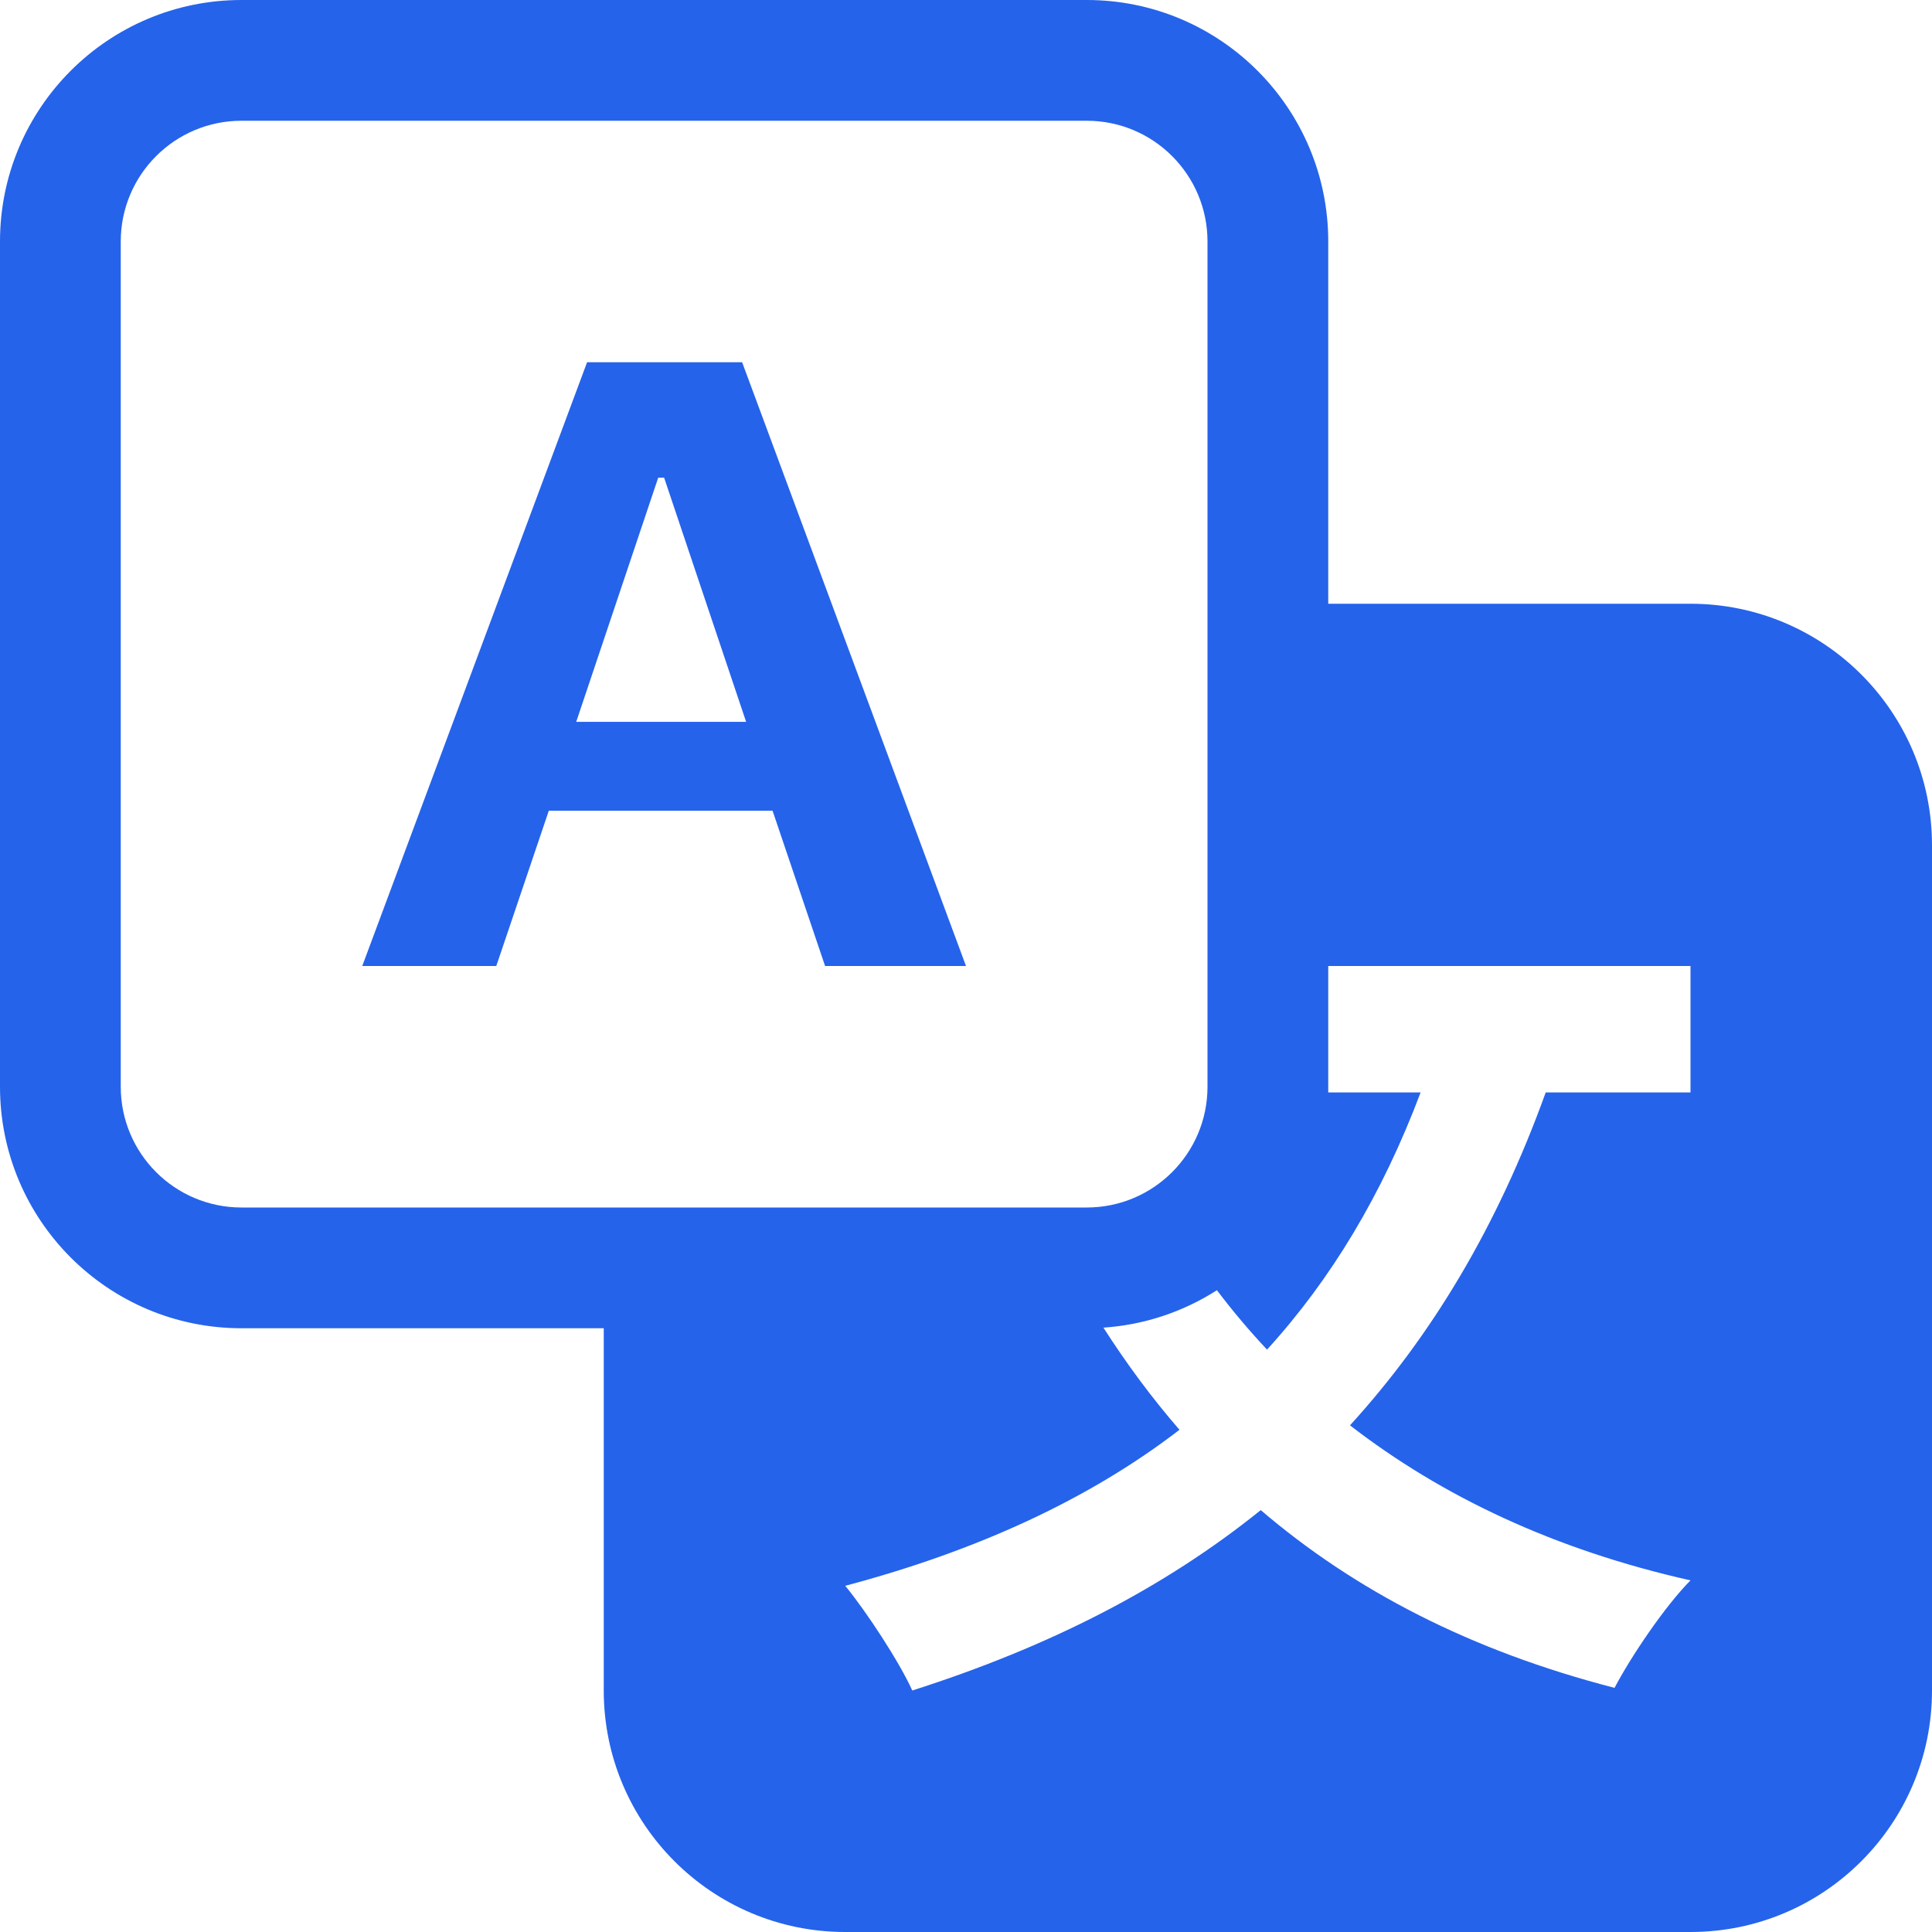
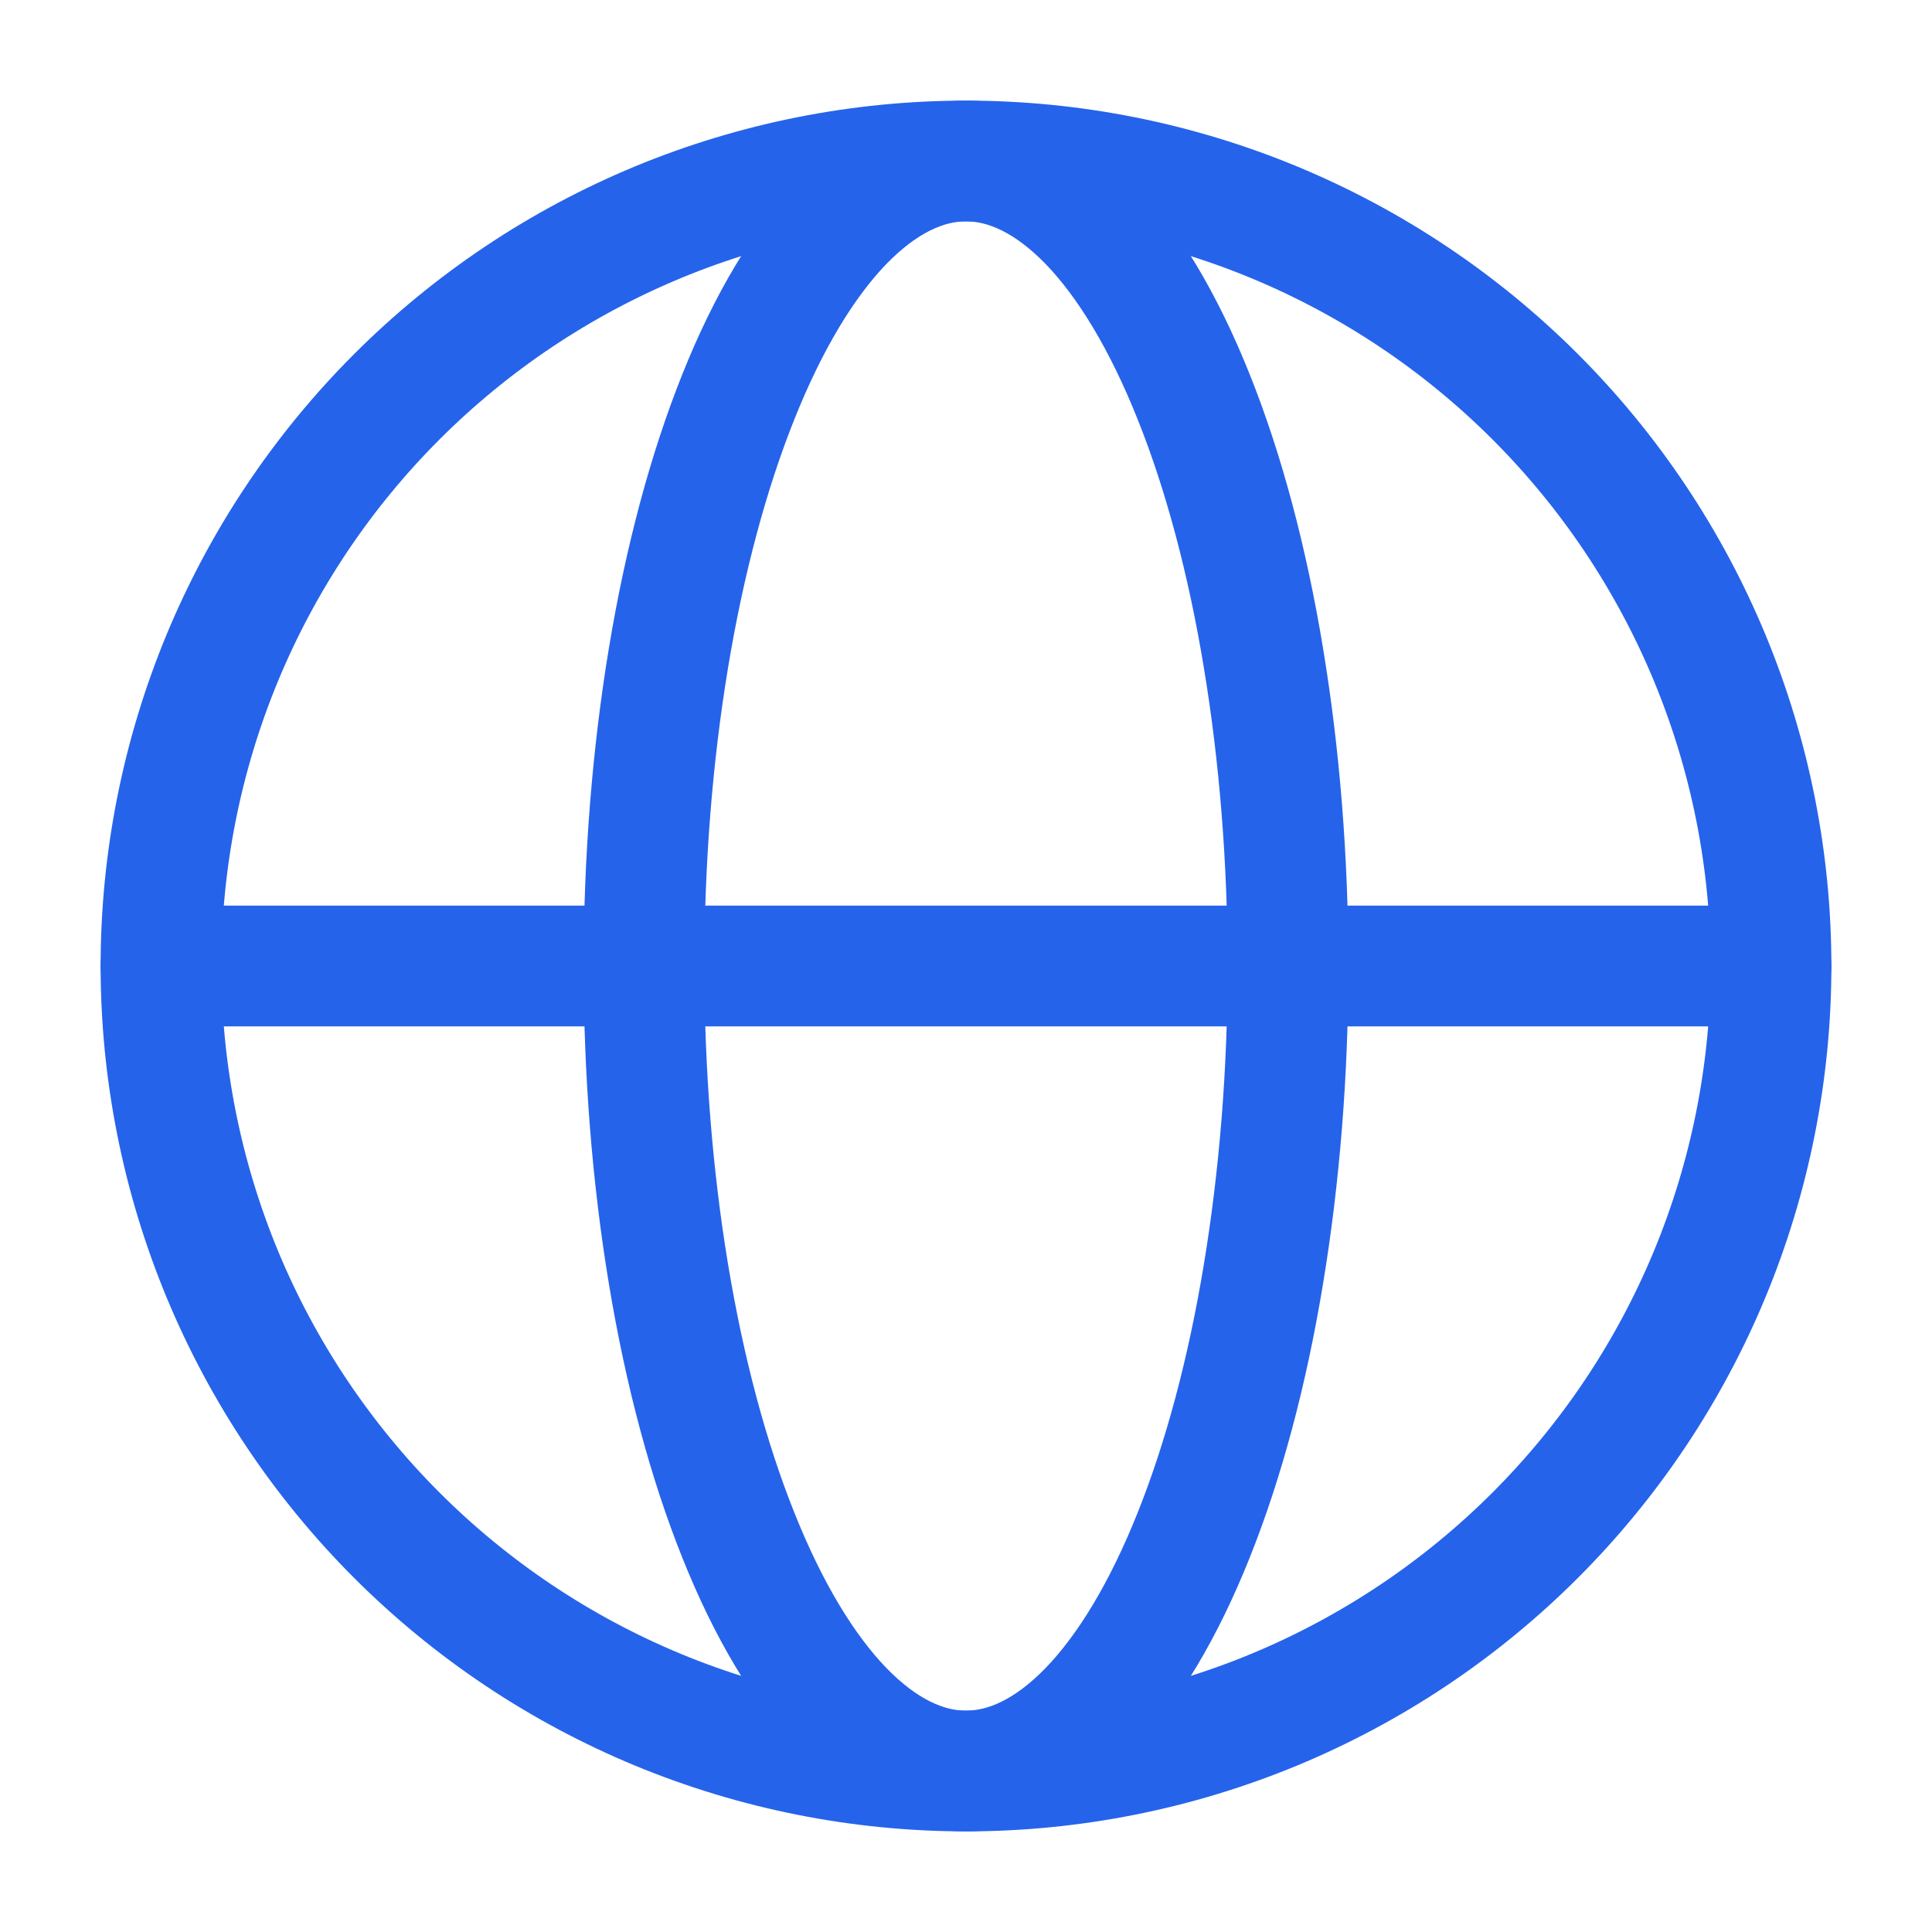
- <svg xmlns="http://www.w3.org/2000/svg" width="800px" height="800px" viewBox="0 0 16 16" fill="#2563eb" class="bi bi-translate">
+ <svg xmlns="http://www.w3.org/2000/svg" width="800px" height="800px" viewBox="0 0 24 24" fill="none">
  <g id="SVGRepo_bgCarrier" stroke-width="0" />
  <g id="SVGRepo_tracerCarrier" stroke-linecap="round" stroke-linejoin="round" />
  <g id="SVGRepo_iconCarrier">
-     <path d="M4.545 6.714 4.11 8H3l1.862-5h1.284L8 8H6.833l-.435-1.286H4.545zm1.634-.736L5.5 3.956h-.049l-.679 2.022H6.18z" />
-     <path d="M0 2a2 2 0 0 1 2-2h7a2 2 0 0 1 2 2v3h3a2 2 0 0 1 2 2v7a2 2 0 0 1-2 2H7a2 2 0 0 1-2-2v-3H2a2 2 0 0 1-2-2V2zm2-1a1 1 0 0 0-1 1v7a1 1 0 0 0 1 1h7a1 1 0 0 0 1-1V2a1 1 0 0 0-1-1H2zm7.138 9.995c.193.301.402.583.63.846-.748.575-1.673 1.001-2.768 1.292.178.217.451.635.555.867 1.125-.359 2.08-.844 2.886-1.494.777.665 1.739 1.165 2.93 1.472.133-.254.414-.673.629-.89-1.125-.253-2.057-.694-2.82-1.284.681-.747 1.222-1.651 1.621-2.757H14V8h-3v1.047h.765c-.318.844-.74 1.546-1.272 2.13a6.066 6.066 0 0 1-.415-.492 1.988 1.988 0 0 1-.94.31z" />
+     <path d="M22 12C22 13.313 21.741 14.614 21.239 15.827C20.736 17.04 20 18.142 19.071 19.071C18.142 20 17.04 20.736 15.827 21.239C14.614 21.741 13.313 22 12 22C10.687 22 9.386 21.741 8.173 21.239C6.96 20.736 5.858 20 4.929 19.071C4 18.142 3.264 17.04 2.761 15.827C2.259 14.614 2 13.313 2 12C2 10.687 2.259 9.386 2.761 8.173C3.264 6.96 4 5.858 4.929 4.929C5.858 4 6.96 3.264 8.173 2.761C9.386 2.259 10.687 2 12 2C13.313 2 14.614 2.259 15.827 2.761C17.04 3.264 18.142 4 19.071 4.929C20 5.858 20.736 6.96 21.239 8.173C21.741 9.386 22 10.687 22 12L22 12Z" stroke="#2563eb" stroke-width="1.5" />
+     <path d="M16 12C16 13.313 15.896 14.614 15.695 15.827C15.495 17.04 15.2 18.142 14.828 19.071C14.457 20 14.016 20.736 13.531 21.239C13.045 21.741 12.525 22 12 22C11.475 22 10.955 21.741 10.469 21.239C9.984 20.736 9.543 20 9.172 19.071C8.8 18.142 8.505 17.04 8.304 15.827C8.103 14.614 8 13.313 8 12C8 10.687 8.103 9.386 8.304 8.173C8.505 6.96 8.8 5.858 9.172 4.929C9.543 4 9.984 3.264 10.469 2.761C10.955 2.259 11.475 2 12 2C12.525 2 13.045 2.259 13.531 2.761C14.016 3.264 14.457 4 14.828 4.929C15.2 5.858 15.495 6.96 15.695 8.173C15.896 9.386 16 10.687 16 12L16 12Z" stroke="#2563eb" stroke-width="1.5" />
+     <path d="M2 12H22" stroke="#2563eb" stroke-width="1.5" stroke-linecap="round" />
  </g>
</svg>
